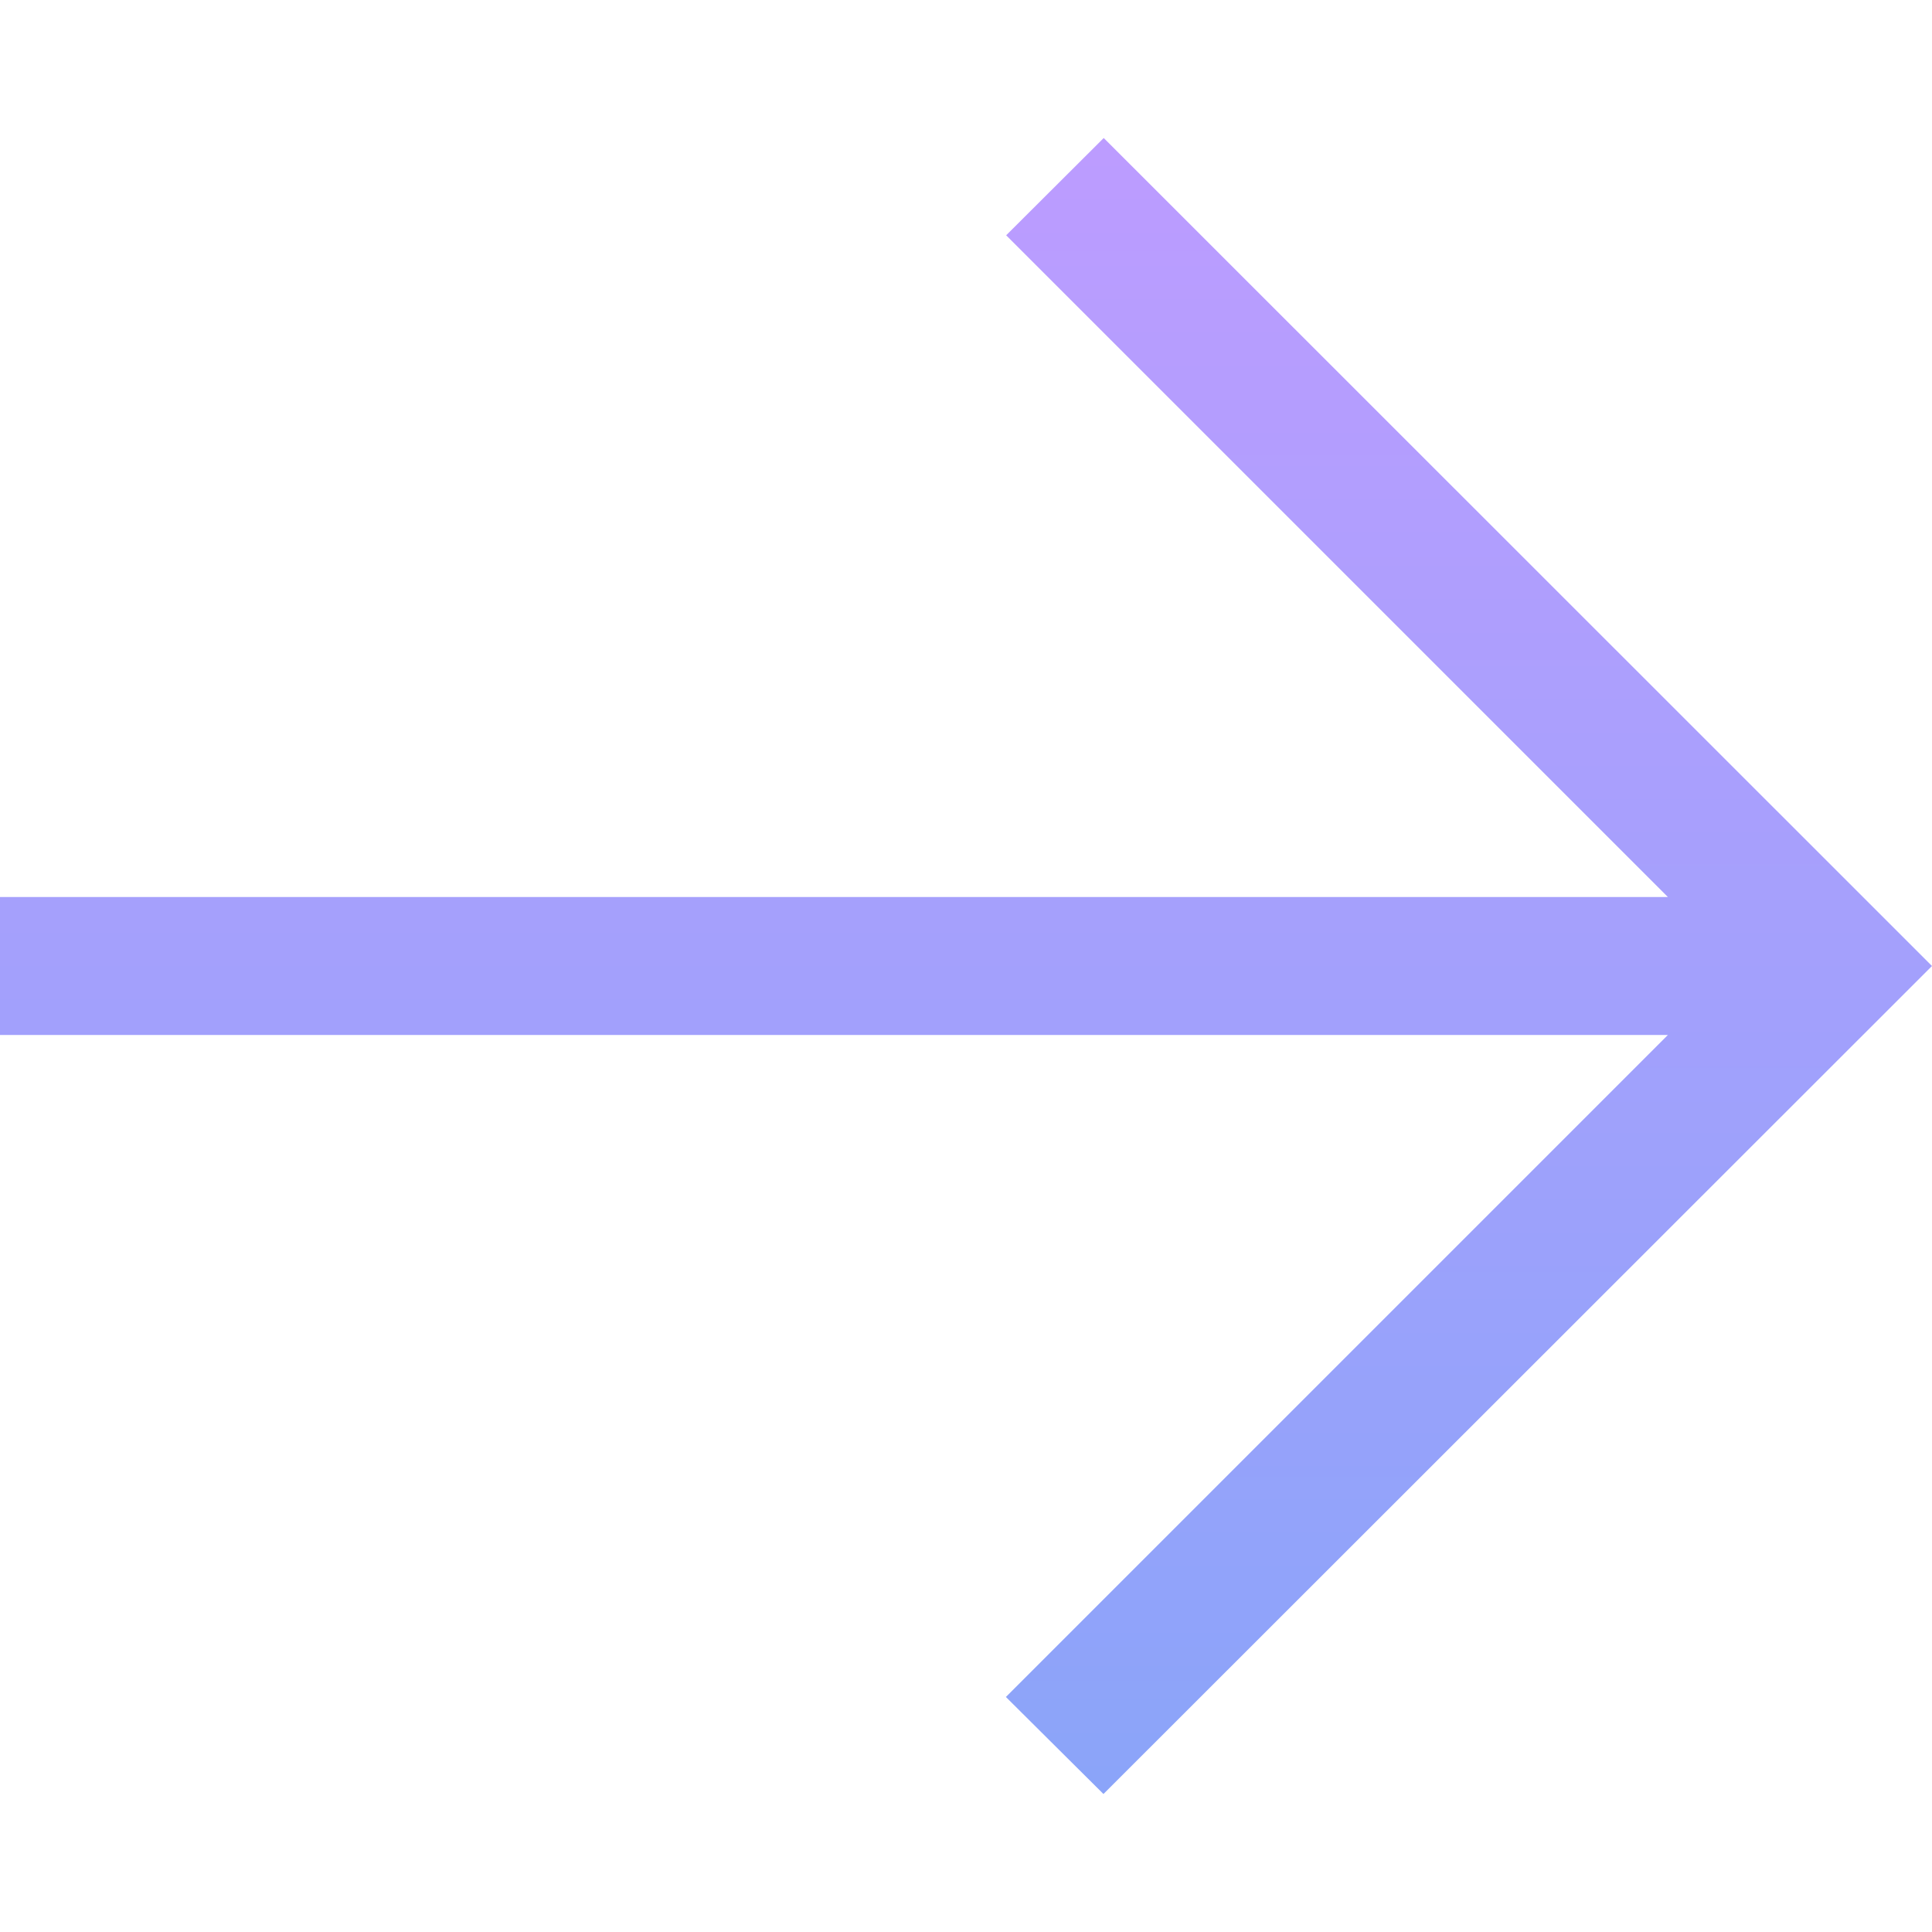
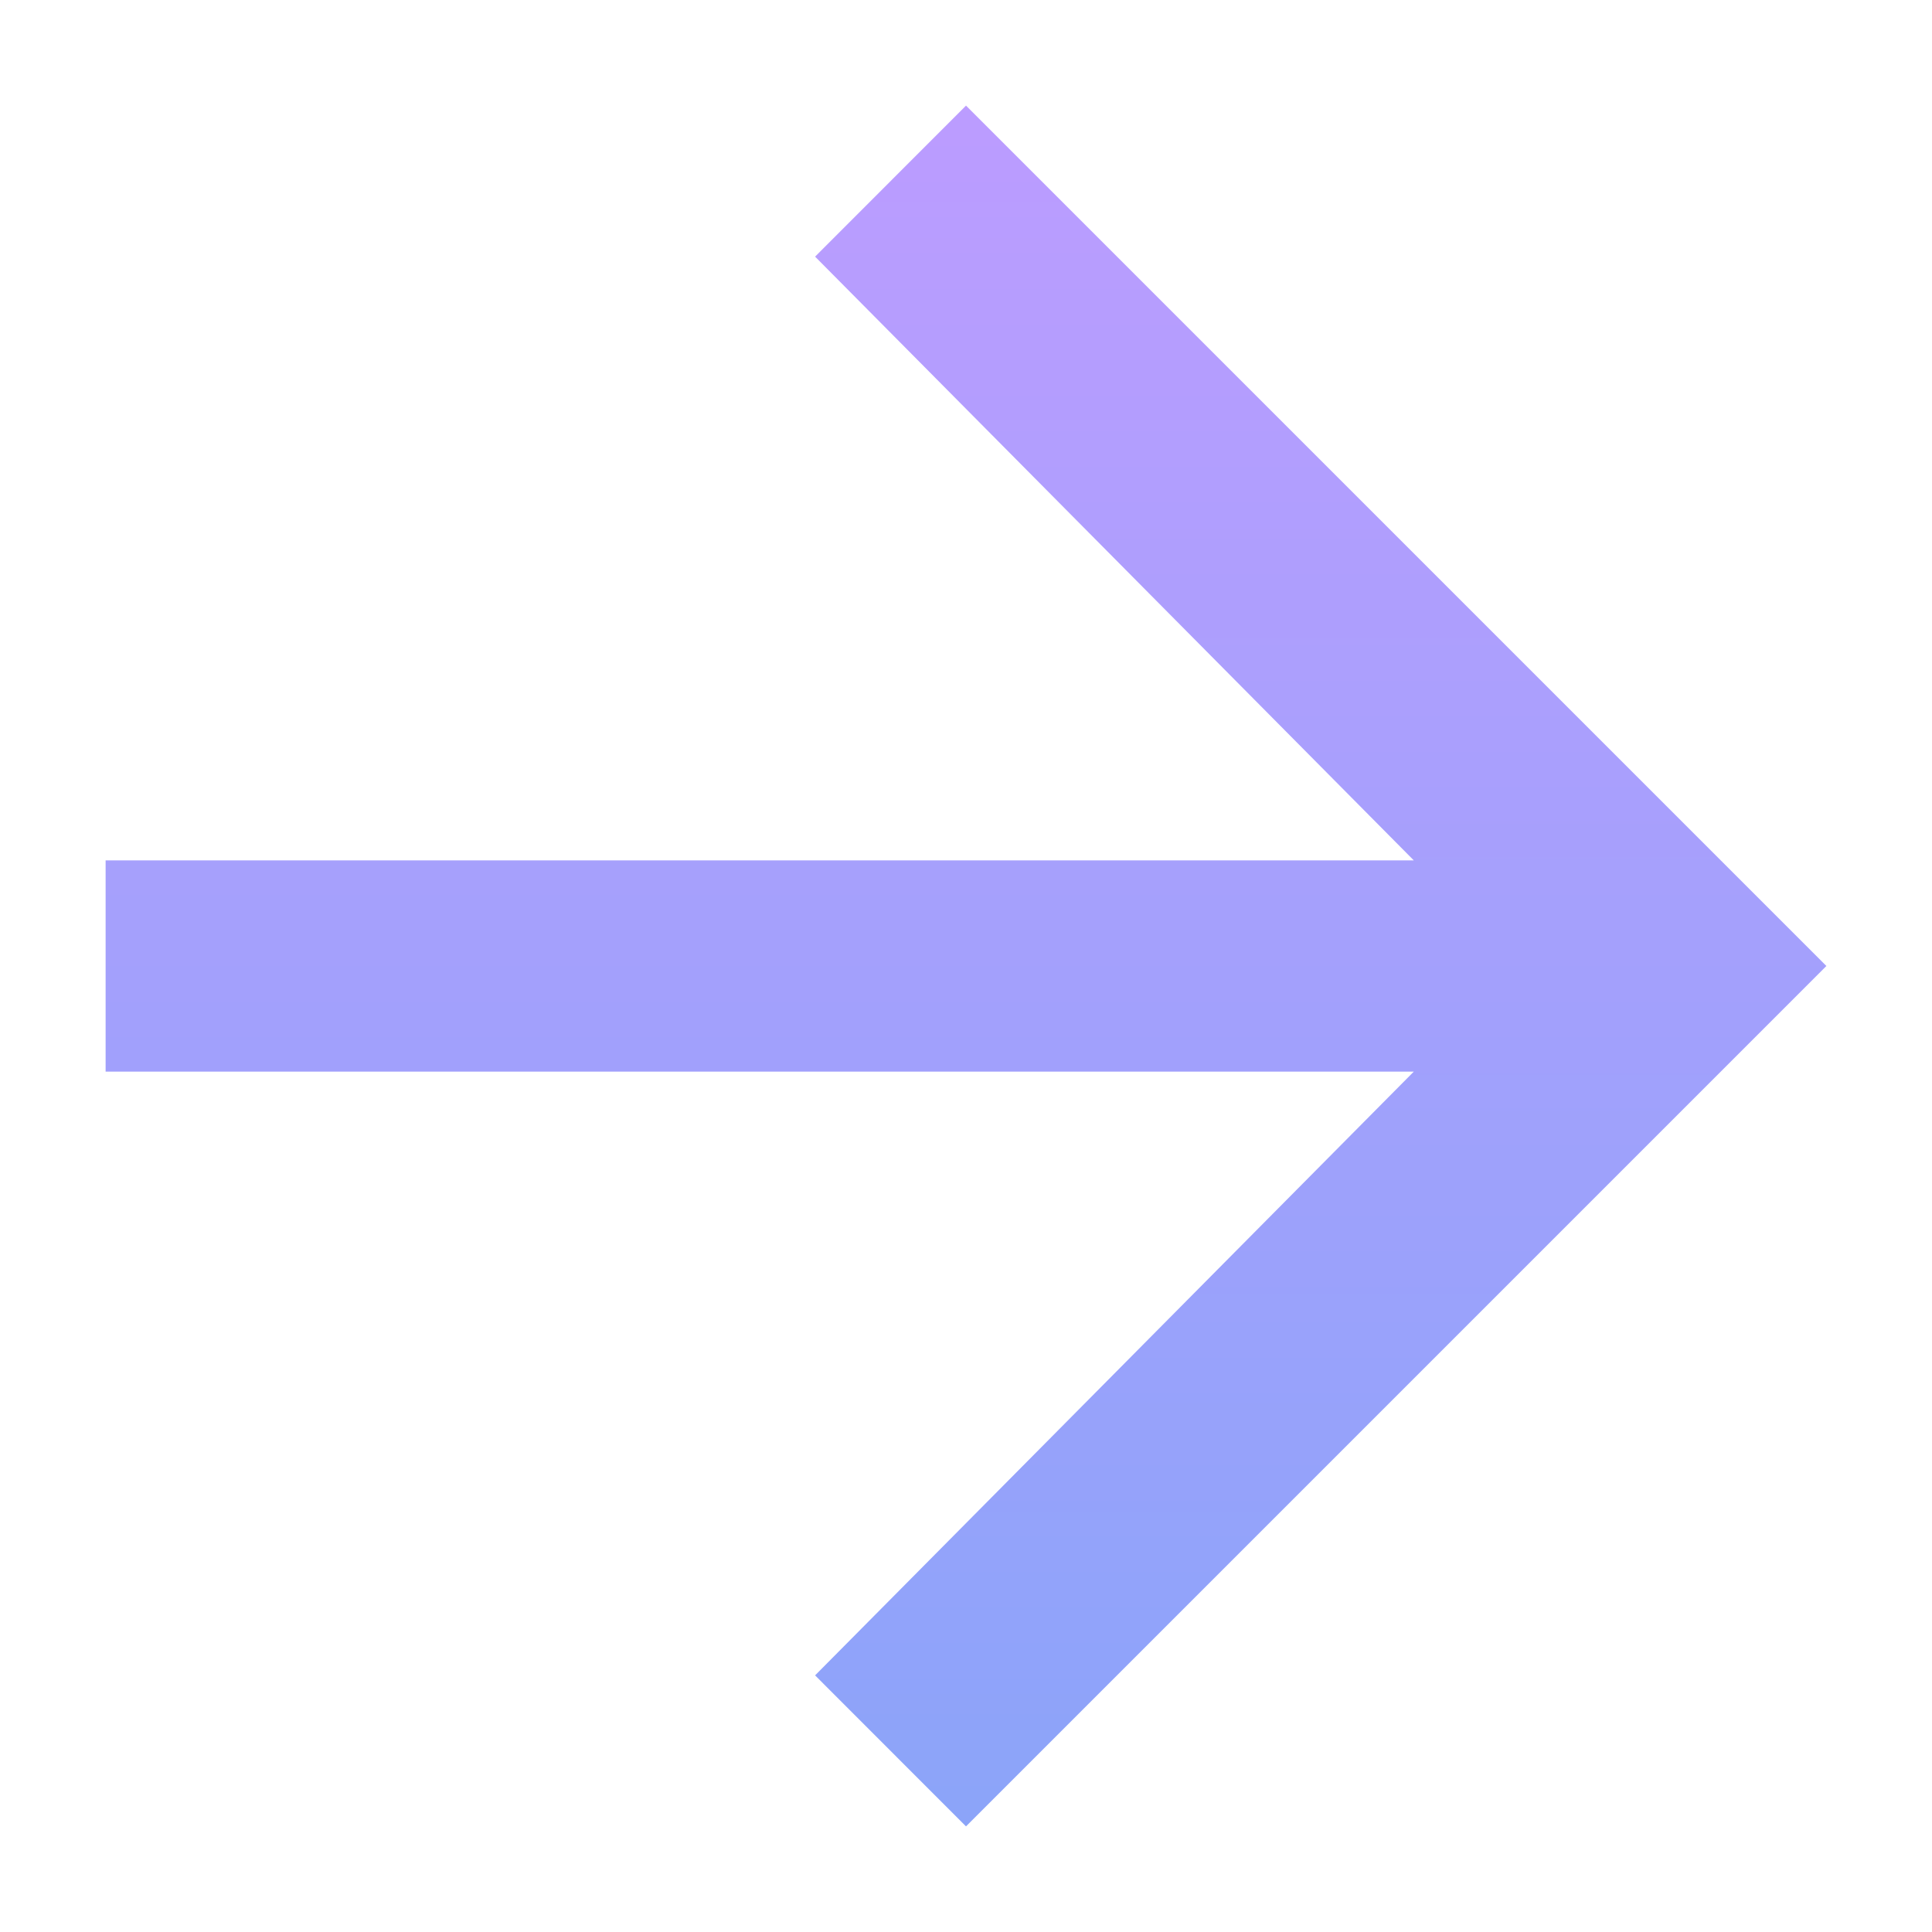
- <svg xmlns="http://www.w3.org/2000/svg" id="Capa_1" enable-background="new 0 0 482.238 482.238" height="24" viewBox="0 0 482.238 482.238" width="24">
-   <path fill="url(#Gradient)" d="m275.429 447.793 206.808-206.674-206.74-206.674-24.354 24.287 165.164 165.164h-416.307v34.446h416.306l-165.231 165.231z" />
+ <svg xmlns="http://www.w3.org/2000/svg" width="24" height="24" viewBox="0 0 18 18" fill="none">
+   <path d="M9 0.984L17.016 9L9 17.016L7.594 15.609L13.172 9.984H0.984V8.016H13.172L7.594 2.391L9 0.984Z" fill="url(#Gradient)" />
  <linearGradient id="Gradient" x1="0" x2="0" y1="0" y2="1">
    <stop style="stop-color:#BC9CFF;" offset="0" />
    <stop style="stop-color:#8BA4F9;" offset="1" />
  </linearGradient>
</svg>
